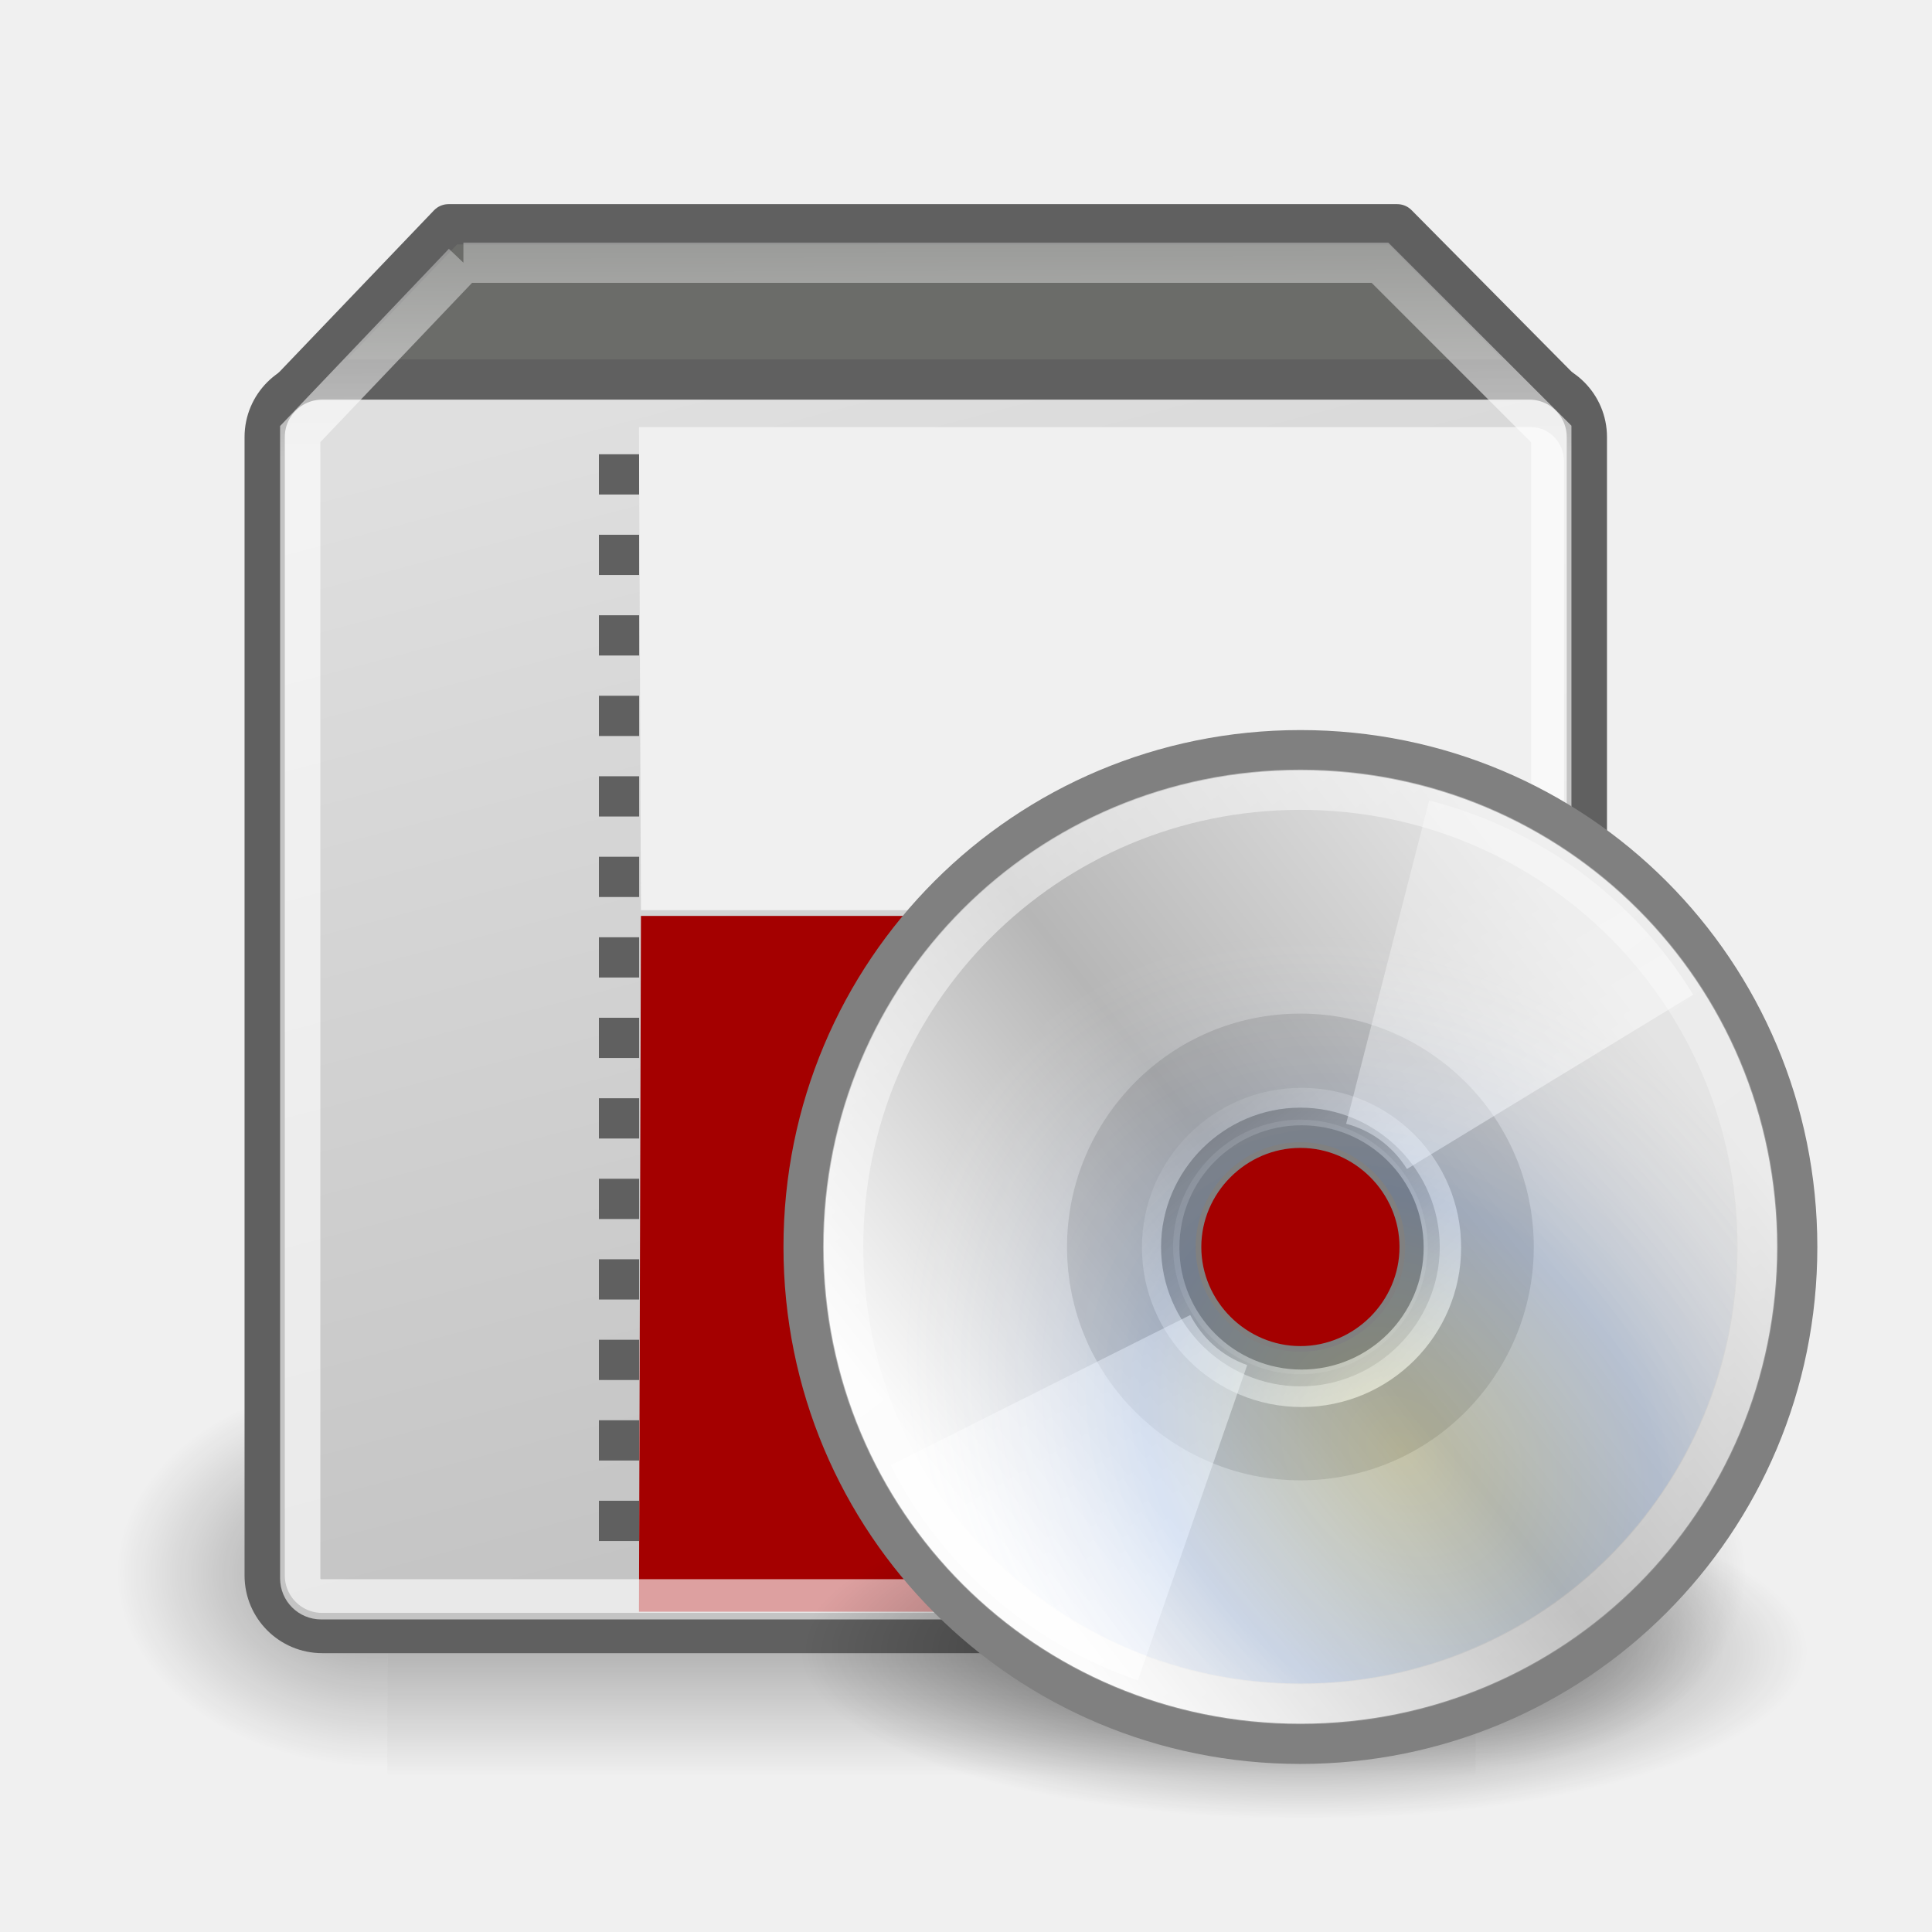
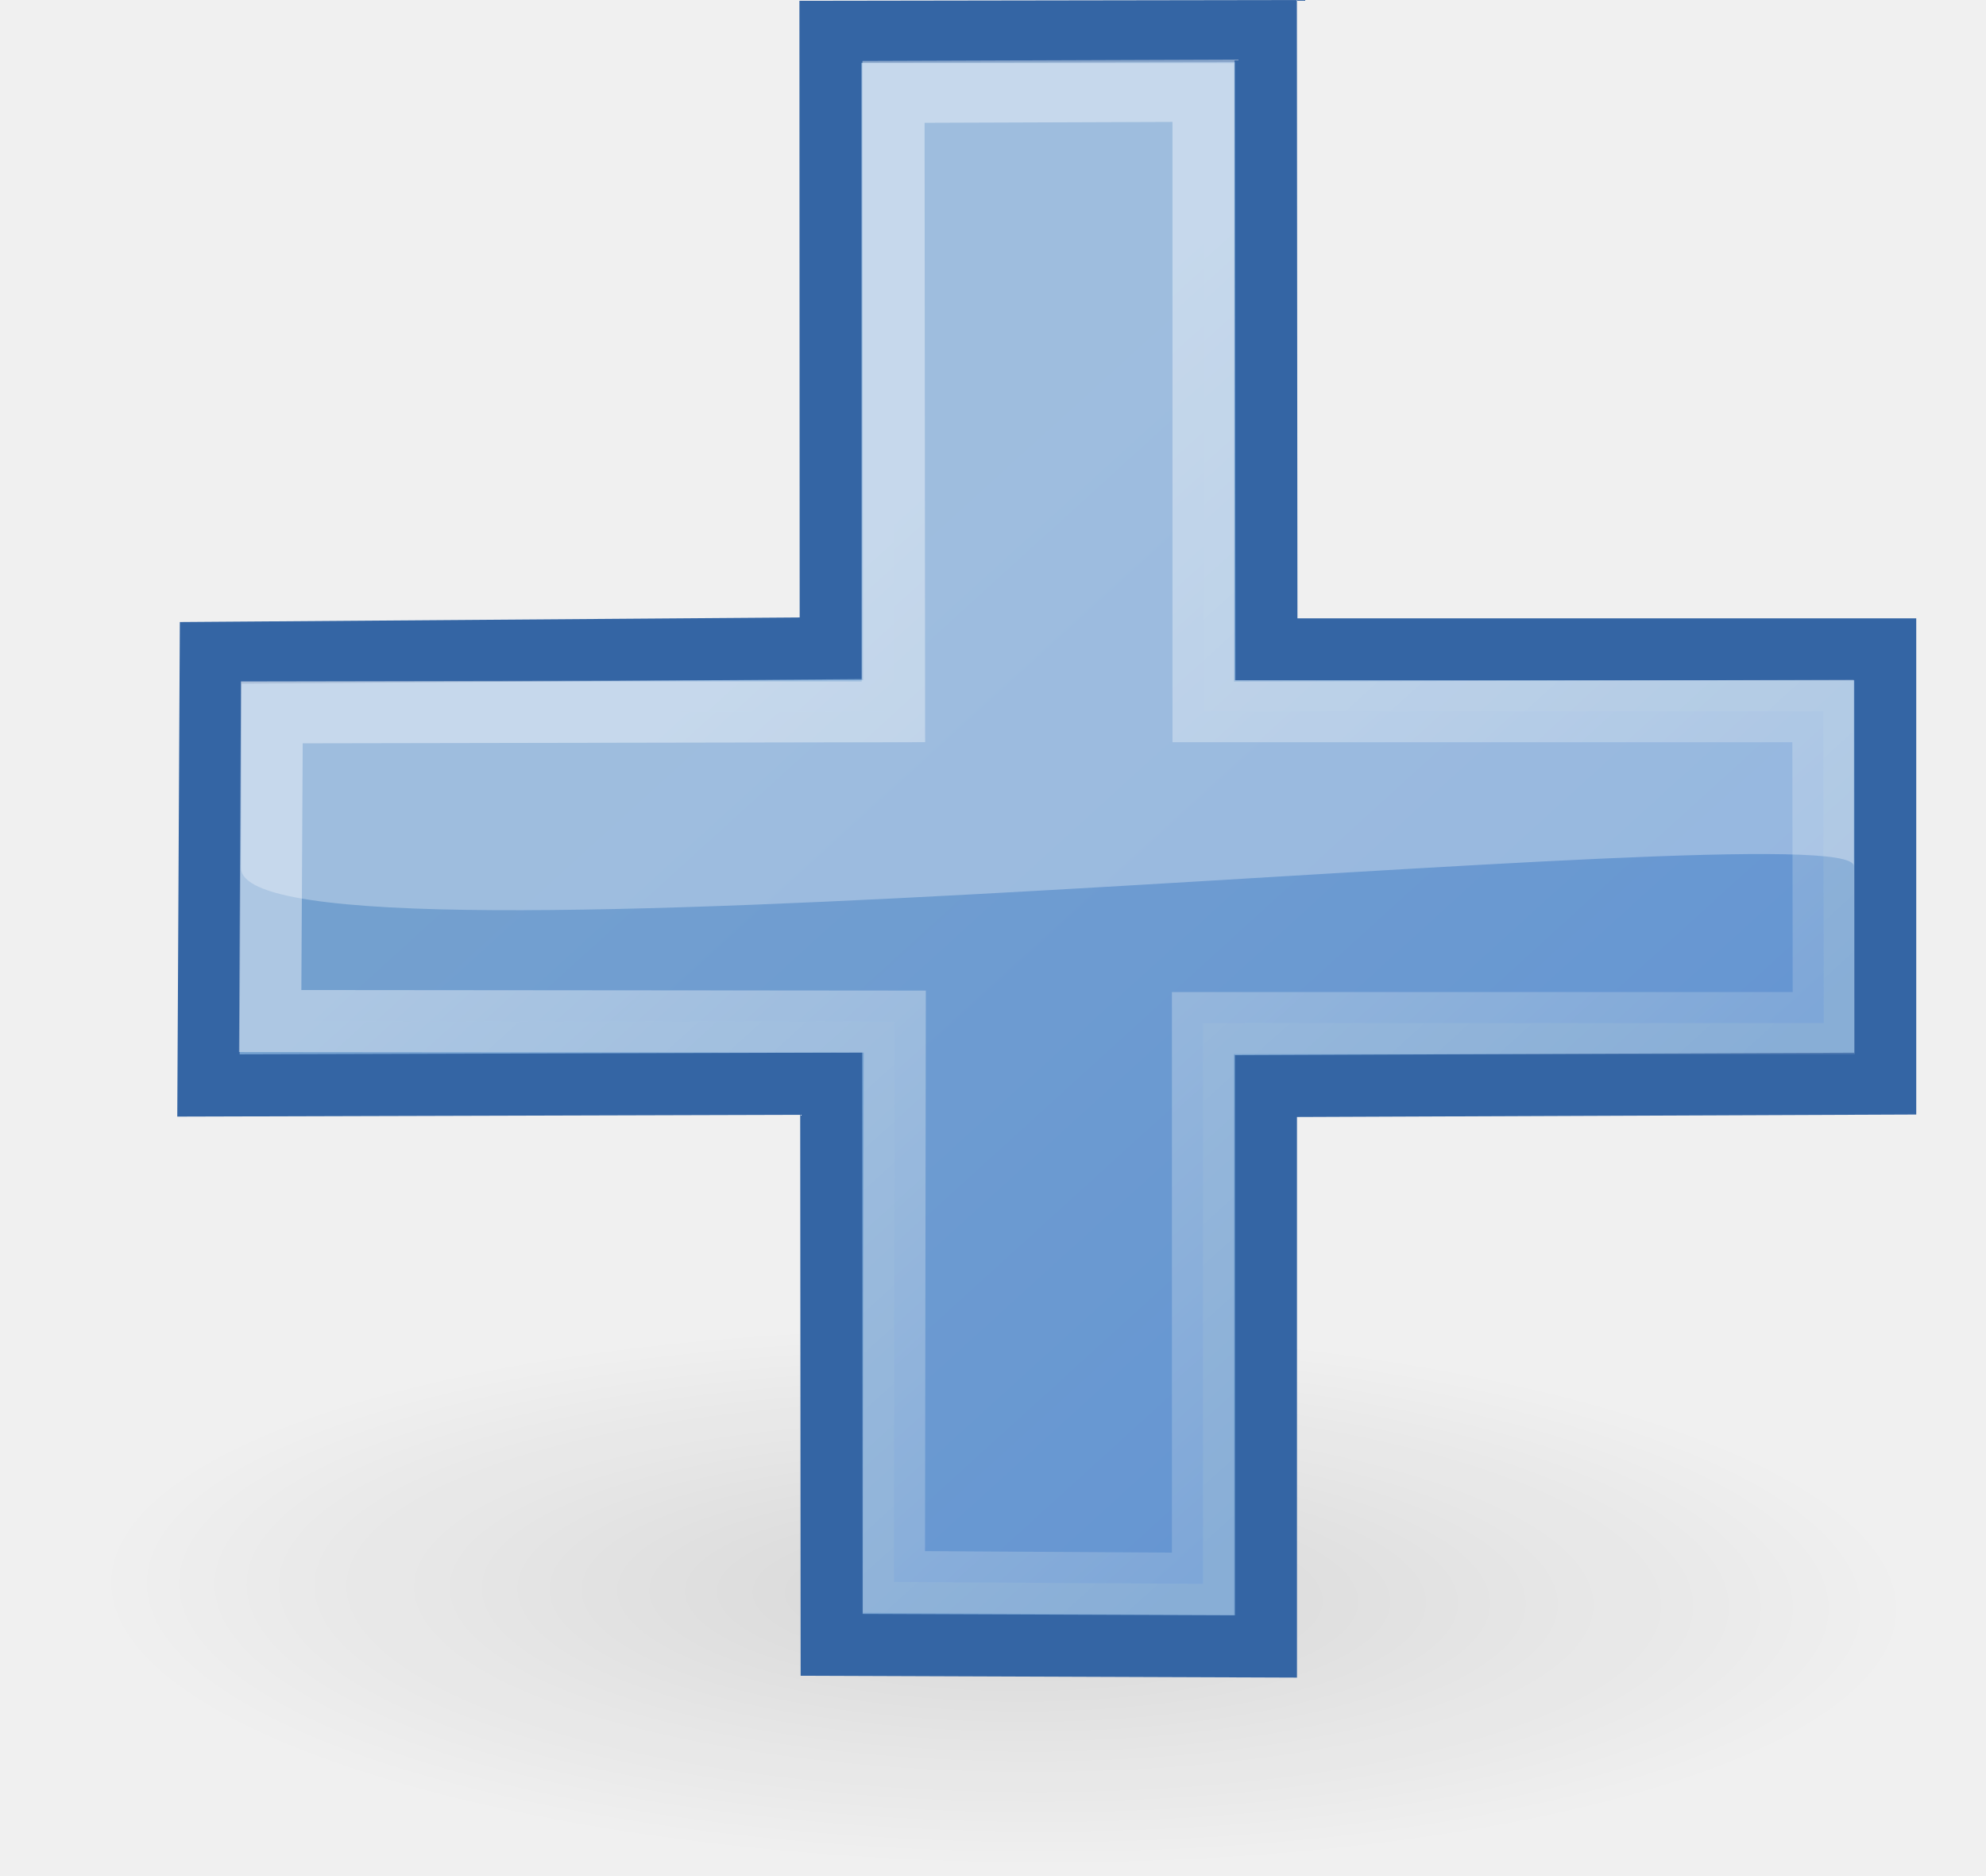
- <svg xmlns="http://www.w3.org/2000/svg" xmlns:xlink="http://www.w3.org/1999/xlink" height="48" width="48">
-   <radialGradient id="a" cx="605.714" cy="486.648" gradientTransform="matrix(-2.774389 0 0 1.969706 112.7623 -872.8854)" gradientUnits="userSpaceOnUse" r="117.143" xlink:href="#b" />
-   <linearGradient id="b">
+ <svg xmlns="http://www.w3.org/2000/svg" height="30.22" width="32">
+   <linearGradient id="a" gradientUnits="userSpaceOnUse" x1="9.759" x2="20.785" y1="11.833" y2="23.958">
+     <stop offset="0" stop-color="#729fcf" />
+     <stop offset="1" stop-color="#5187d6" />
+   </linearGradient>
+   <linearGradient id="b" gradientUnits="userSpaceOnUse" x1="9.759" x2="20.785" y1="11.833" y2="23.958">
+     <stop offset="0" stop-color="#fff" />
+     <stop offset="1" stop-color="#fff" stop-opacity=".34" />
+   </linearGradient>
+   <radialGradient id="c" cx="23.071" cy="35.127" gradientTransform="matrix(1.418404 .02503119 -.01273728 .4225781 -16.10277 10.28875)" gradientUnits="userSpaceOnUse" r="10.319">
    <stop offset="0" />
    <stop offset="1" stop-opacity="0" />
-   </linearGradient>
-   <radialGradient id="c" cx="605.714" cy="486.648" gradientTransform="matrix(2.774389 0 0 1.969706 -1891.633 -872.8854)" gradientUnits="userSpaceOnUse" r="117.143" xlink:href="#b" />
-   <linearGradient id="d" gradientTransform="matrix(2.774389 0 0 1.969706 -1892.179 -872.8854)" gradientUnits="userSpaceOnUse" x1="302.857" x2="302.857" y1="366.648" y2="609.505">
-     <stop offset="0" stop-opacity="0" />
-     <stop offset=".5" />
-     <stop offset="1" stop-opacity="0" />
-   </linearGradient>
-   <linearGradient id="e">
-     <stop offset="0" stop-color="#fff" />
-     <stop offset="1" stop-color="#fff" stop-opacity="0" />
-   </linearGradient>
-   <linearGradient id="f" gradientTransform="matrix(1.008511 0 0 1 -47.59576 -.285714)" gradientUnits="userSpaceOnUse" x1="64.571" x2="72.857" y1="9.714" y2="40.857">
-     <stop offset="0" stop-color="#dfdfdf" />
-     <stop offset="1" stop-color="#c0c0c0" />
-   </linearGradient>
-   <linearGradient id="g" gradientUnits="userSpaceOnUse" x1="17.363" x2="17.324" xlink:href="#e" y1="11.312" y2=".504" />
-   <radialGradient id="h" cx="24.547" cy="37.595" gradientTransform="matrix(1 0 0 .333333 0 25.06362)" gradientUnits="userSpaceOnUse" r="22.728" xlink:href="#b" />
-   <linearGradient id="i" gradientUnits="userSpaceOnUse" x1="28.801" x2="40.766" y1="25.772" y2="41.566">
-     <stop offset="0" stop-color="#ebebeb" />
-     <stop offset=".5" stop-color="#fff" />
-     <stop offset="1" stop-color="#ebebeb" />
-   </linearGradient>
-   <linearGradient id="j" gradientUnits="userSpaceOnUse" x1="26.681" x2="42.986" y1="40.481" y2="27.635">
-     <stop offset="0" stop-color="#fbfbfb" />
-     <stop offset=".5" stop-color="#b6b6b6" />
-     <stop offset="1" stop-color="#e4e4e4" />
-   </linearGradient>
-   <linearGradient id="k" gradientUnits="userSpaceOnUse" x1="32.889" x2="38.538" y1="28.56" y2="38.154">
-     <stop offset="0" stop-color="#fff" stop-opacity=".327" />
-     <stop offset="1" stop-color="#fff" stop-opacity=".604" />
-   </linearGradient>
-   <linearGradient id="l" gradientUnits="userSpaceOnUse" x1="27.006" x2="48.983" xlink:href="#e" y1="21.635" y2="50.952" />
-   <linearGradient id="m" gradientUnits="userSpaceOnUse" x1="28.703" x2="17.743" xlink:href="#e" y1="31.495" y2="18.367" />
-   <radialGradient id="n" cx="37.751" cy="27.569" gradientTransform="matrix(.441746 .498655 -.407098 .360624 32.00755 10.21308)" gradientUnits="userSpaceOnUse" r="21.333">
-     <stop offset="0" stop-color="#fff307" />
-     <stop offset=".5" stop-color="#166eff" />
-     <stop offset="1" stop-color="#fff" stop-opacity="0" />
  </radialGradient>
-   <path d="m7.066 9.833 4.077-4.261h23.571l4.32 4.362z" fill="#6b6c69" fill-rule="evenodd" stroke="#606060" stroke-linecap="round" stroke-linejoin="round" />
-   <g transform="matrix(.0201828 0 0 .02086758 41.09416 37.29644)">
-     <path d="m-1559.252-150.697h1339.633v478.357h-1339.633z" fill="url(#d)" opacity=".402" />
-     <path d="m-219.619-150.68v478.331c142.874.9 345.4-107.17 345.4-239.196 0-132.027-159.437-239.135-345.4-239.135z" fill="url(#c)" opacity=".402" />
-     <path d="m-1559.252-150.68v478.331c-142.874.9-345.4-107.17-345.4-239.196 0-132.027 159.437-239.135 345.4-239.135z" fill="url(#a)" opacity=".402" />
-   </g>
-   <rect fill="url(#f)" fill-rule="evenodd" height="31.143" rx="1.429" stroke="#606060" width="32.849" x="6.576" y="9.429" />
-   <path d="m38.857 22.756v16.429c0 .475-.363.857-.814.857h-22.168l.049-17.286z" fill="#a40000" fill-rule="evenodd" />
-   <path d="m15.38 11.286v28" fill="none" stroke="#606060" stroke-dasharray="1 1" />
-   <path d="m38.857 22.613v-11.143c0-.475-.363-.857-.814-.857h-22.168l.049 12z" fill="#f0f0f0" fill-rule="evenodd" />
-   <path d="m11.513 6.527h22.772s4.257 4.257 4.257 4.257v28.431c0 .288-.232.519-.519.519h-30.045c-.288 0-.519-.232-.519-.519v-28.431s4.055-4.257 4.055-4.257z" fill="none" opacity=".626" stroke="url(#g)" />
-   <path d="m47.275 37.595a22.728 7.576 0 1 1 -45.457 0 22.728 7.576 0 1 1 45.457 0z" fill="url(#h)" fill-rule="evenodd" opacity=".626" transform="matrix(.55024 0 0 .55024 18.89726 20.3375)" />
-   <g transform="translate(-2.642854 -2.928571)">
-     <path d="m34.951 21.954c-6.627 0-11.955 5.329-11.955 11.955s5.329 11.955 11.955 11.955c6.627 0 11.955-5.329 11.955-11.955s-5.329-11.955-11.955-11.955zm0 14.824c-1.571 0-2.869-1.298-2.869-2.869s1.298-2.869 2.869-2.869 2.869 1.298 2.869 2.869-1.298 2.869-2.869 2.869z" fill="url(#i)" />
-     <path d="m34.951 21.567c-6.841 0-12.343 5.501-12.343 12.343 0 6.841 5.501 12.343 12.343 12.343 6.841 0 12.343-5.501 12.343-12.343 0-6.841-5.501-12.343-12.343-12.343zm0 15.305c-1.622 0-2.962-1.34-2.962-2.962s1.34-2.962 2.962-2.962 2.962 1.34 2.962 2.962-1.34 2.962-2.962 2.962z" fill="url(#j)" stroke="#808080" />
-     <path d="m34.951 28.111c-3.238 0-5.798 2.636-5.798 5.798 0 3.238 2.636 5.798 5.798 5.798 3.238 0 5.798-2.636 5.798-5.798 0-3.238-2.636-5.798-5.798-5.798zm0 8.961c-1.732 0-3.163-1.431-3.163-3.163 0-1.732 1.431-3.163 3.163-3.163s3.163 1.431 3.163 3.163c0 1.732-1.431 3.163-3.163 3.163z" opacity=".11" />
-     <path d="m38.151 22.817-2.064 8.031c.645.172 1.162.571 1.512 1.124l7.111-4.332c-1.455-2.37-3.79-4.113-6.559-4.823z" fill="url(#k)" />
-     <path d="m30.912 44.678 2.717-7.834c-.629-.224-1.111-.665-1.415-1.244l-7.443 3.733c1.255 2.481 3.439 4.411 6.141 5.346z" fill="url(#k)" />
-     <path d="m34.951 22.549c-6.297 0-11.361 5.064-11.361 11.361 0 6.297 5.064 11.361 11.361 11.361 6.297 0 11.361-5.064 11.361-11.361 0-6.297-5.064-11.361-11.361-11.361z" fill="none" opacity=".546" stroke="url(#l)" />
-     <path d="m30.406 24.931a6.099 6.099 0 1 1 -12.198 0 6.099 6.099 0 1 1 12.198 0z" fill="none" opacity=".672" stroke="url(#m)" stroke-width="1.622" transform="matrix(.573842 0 0 .573842 21.03068 19.61419)" />
-     <path d="m34.951 23.066c-6.011 0-10.844 4.833-10.844 10.844s4.833 10.844 10.844 10.844c6.011 0 10.844-4.833 10.844-10.844s-4.833-10.844-10.844-10.844zm0 13.446c-1.425 0-2.603-1.177-2.603-2.603s1.177-2.603 2.603-2.603 2.603 1.177 2.603 2.603-1.177 2.603-2.603 2.603z" fill="url(#n)" opacity=".114" />
-   </g>
+   <path d="m32 25.627a16 4.591 0 1 1 -32 0 16 4.591 0 1 1 32 0z" fill="url(#c)" opacity=".108" stroke-width="1.752" />
+   <path d="m20.398 26.523v-9.027l9.978-.04v-6.995h-9.97l-.009-9.96-7.016.011.004 9.931-9.99.074-.036 6.969 10.034-.029.007 9.04z" fill="#75a1d0" stroke="#3465a4" />
+   <path d="m19.383 25.515v-9.034h10.003l-.007-5.024h-9.987v-9.995l-4.995.018.009 9.977-10.026.018-.027 4.973 10.064.009-.013 9.027z" fill="url(#a)" opacity=".409" stroke="url(#b)" stroke-width="1" />
+   <path d="m3.884 13.981c0 1.938 25.984-.969 25.984-.031v-3l-9.984.031v-9.965h-6v9.965h-10z" fill="#fff" fill-rule="evenodd" opacity=".312" />
</svg>
